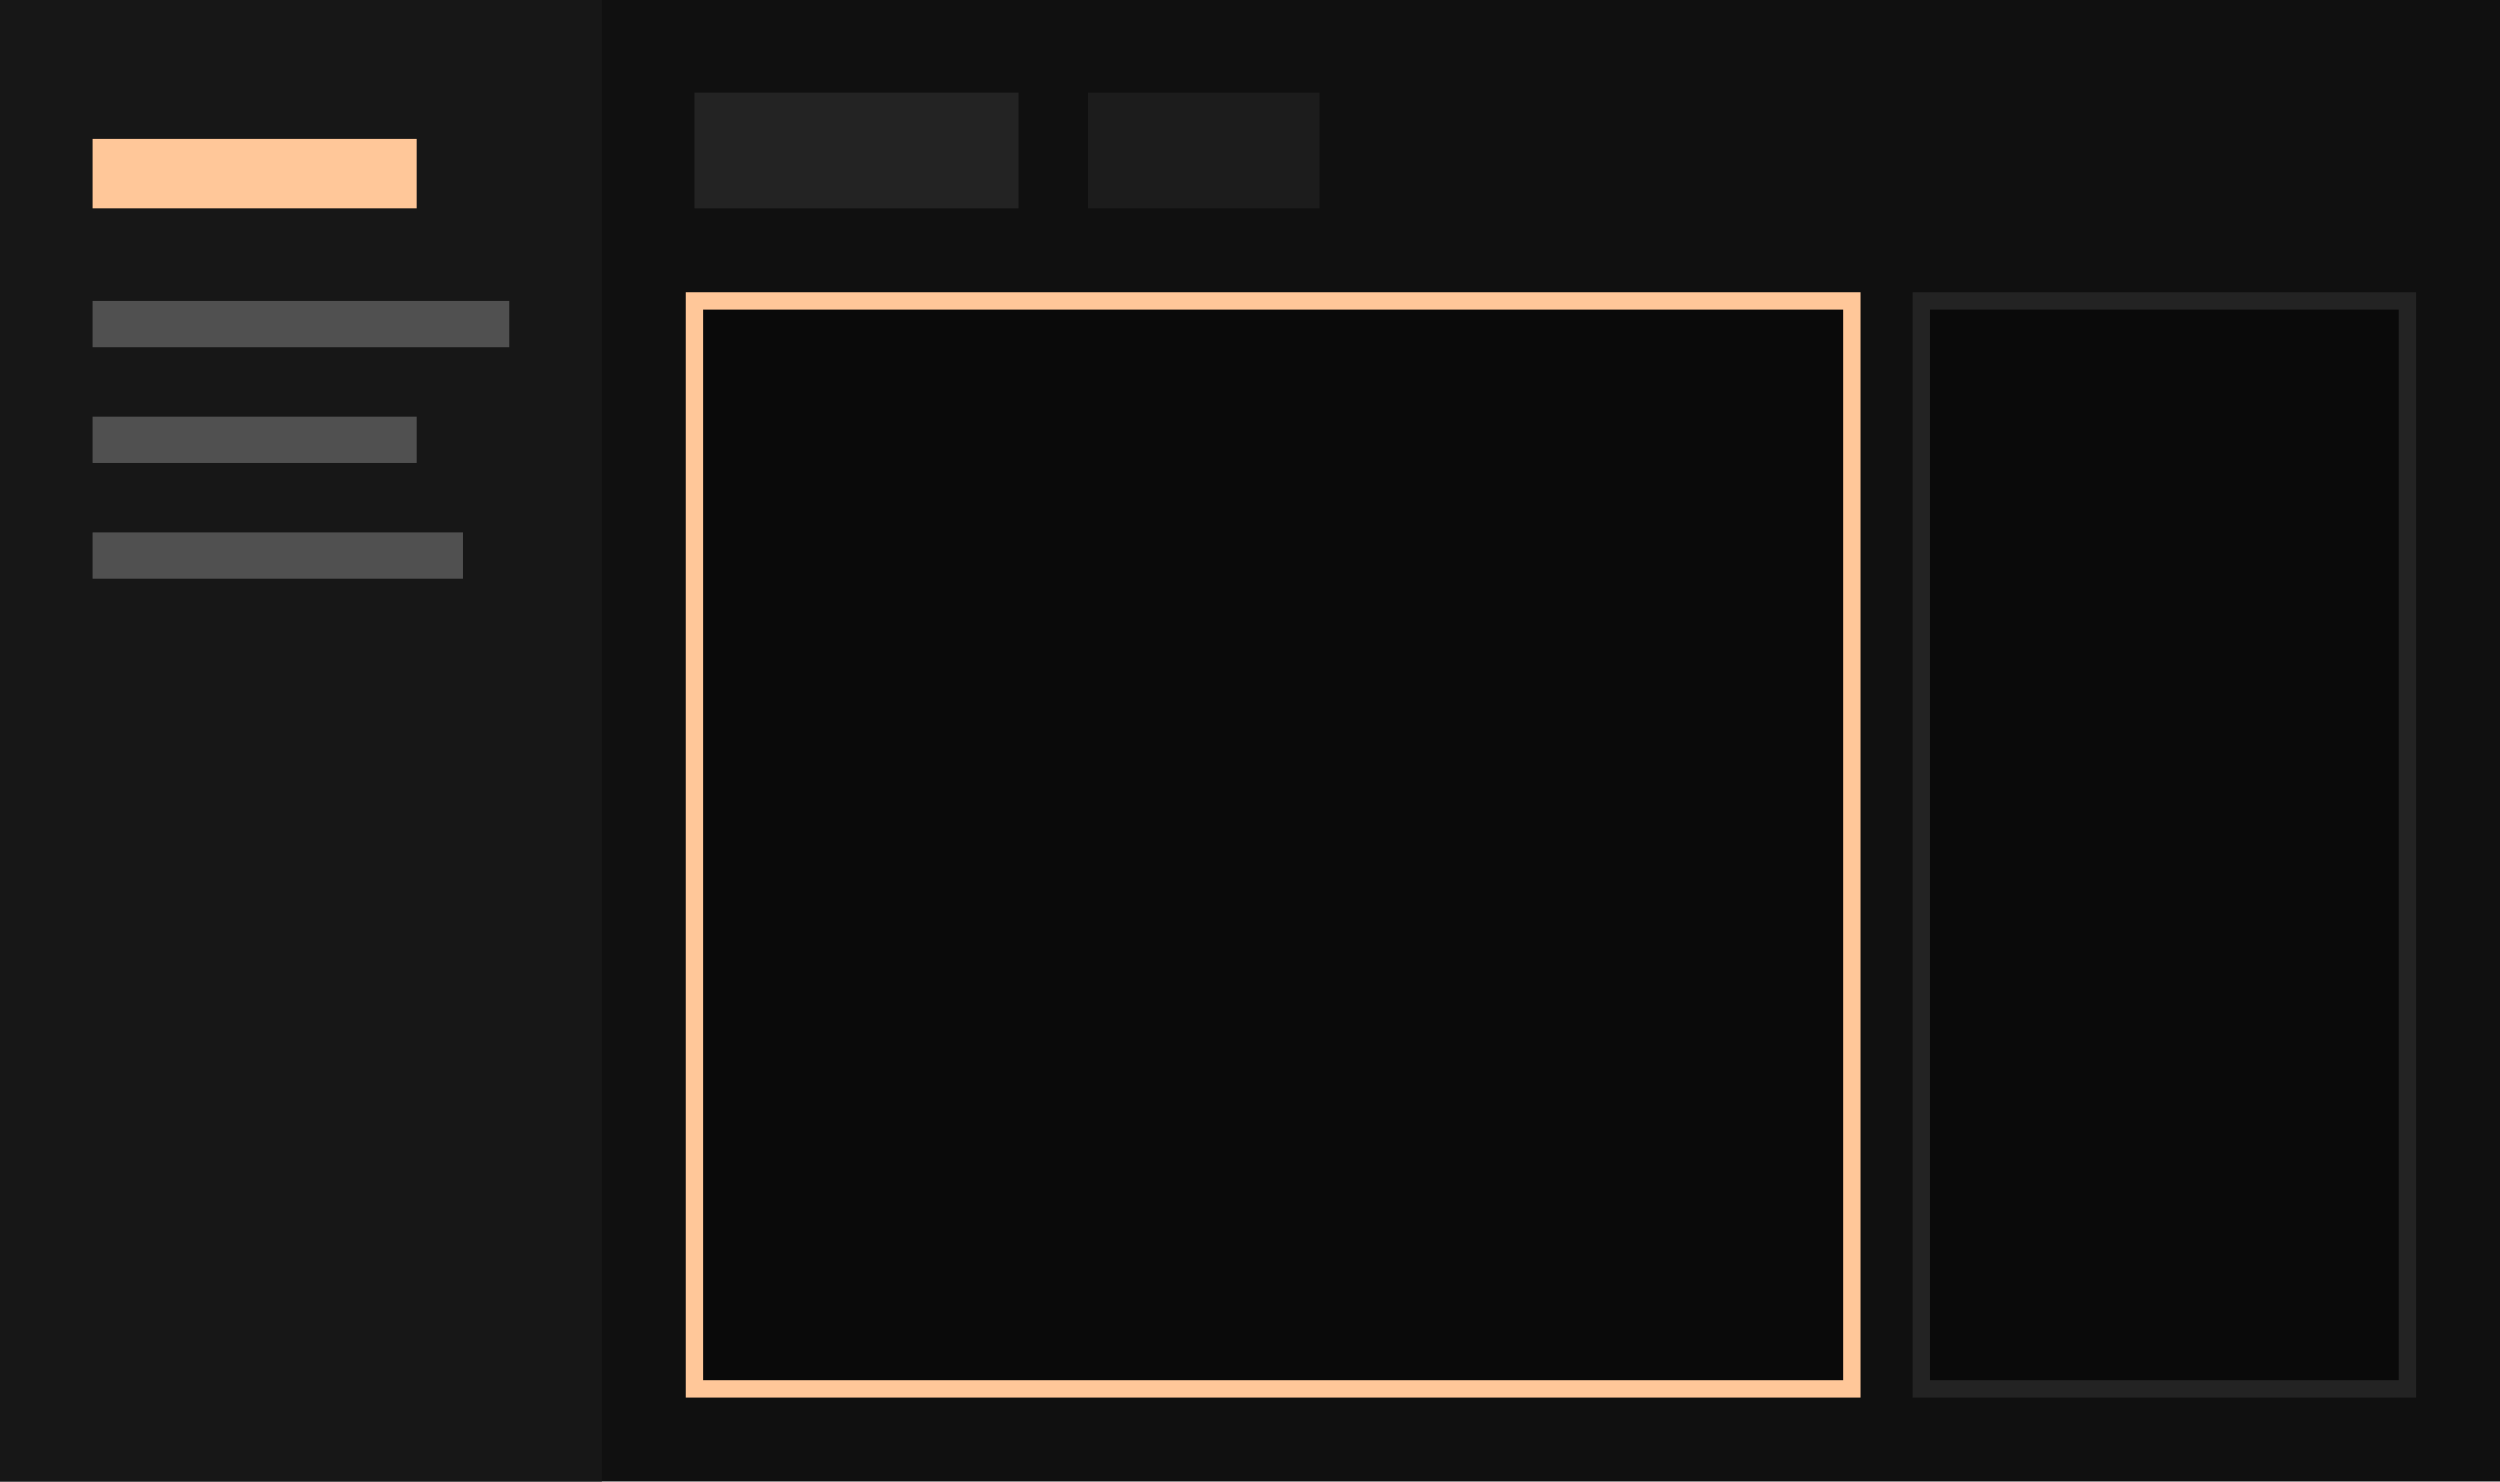
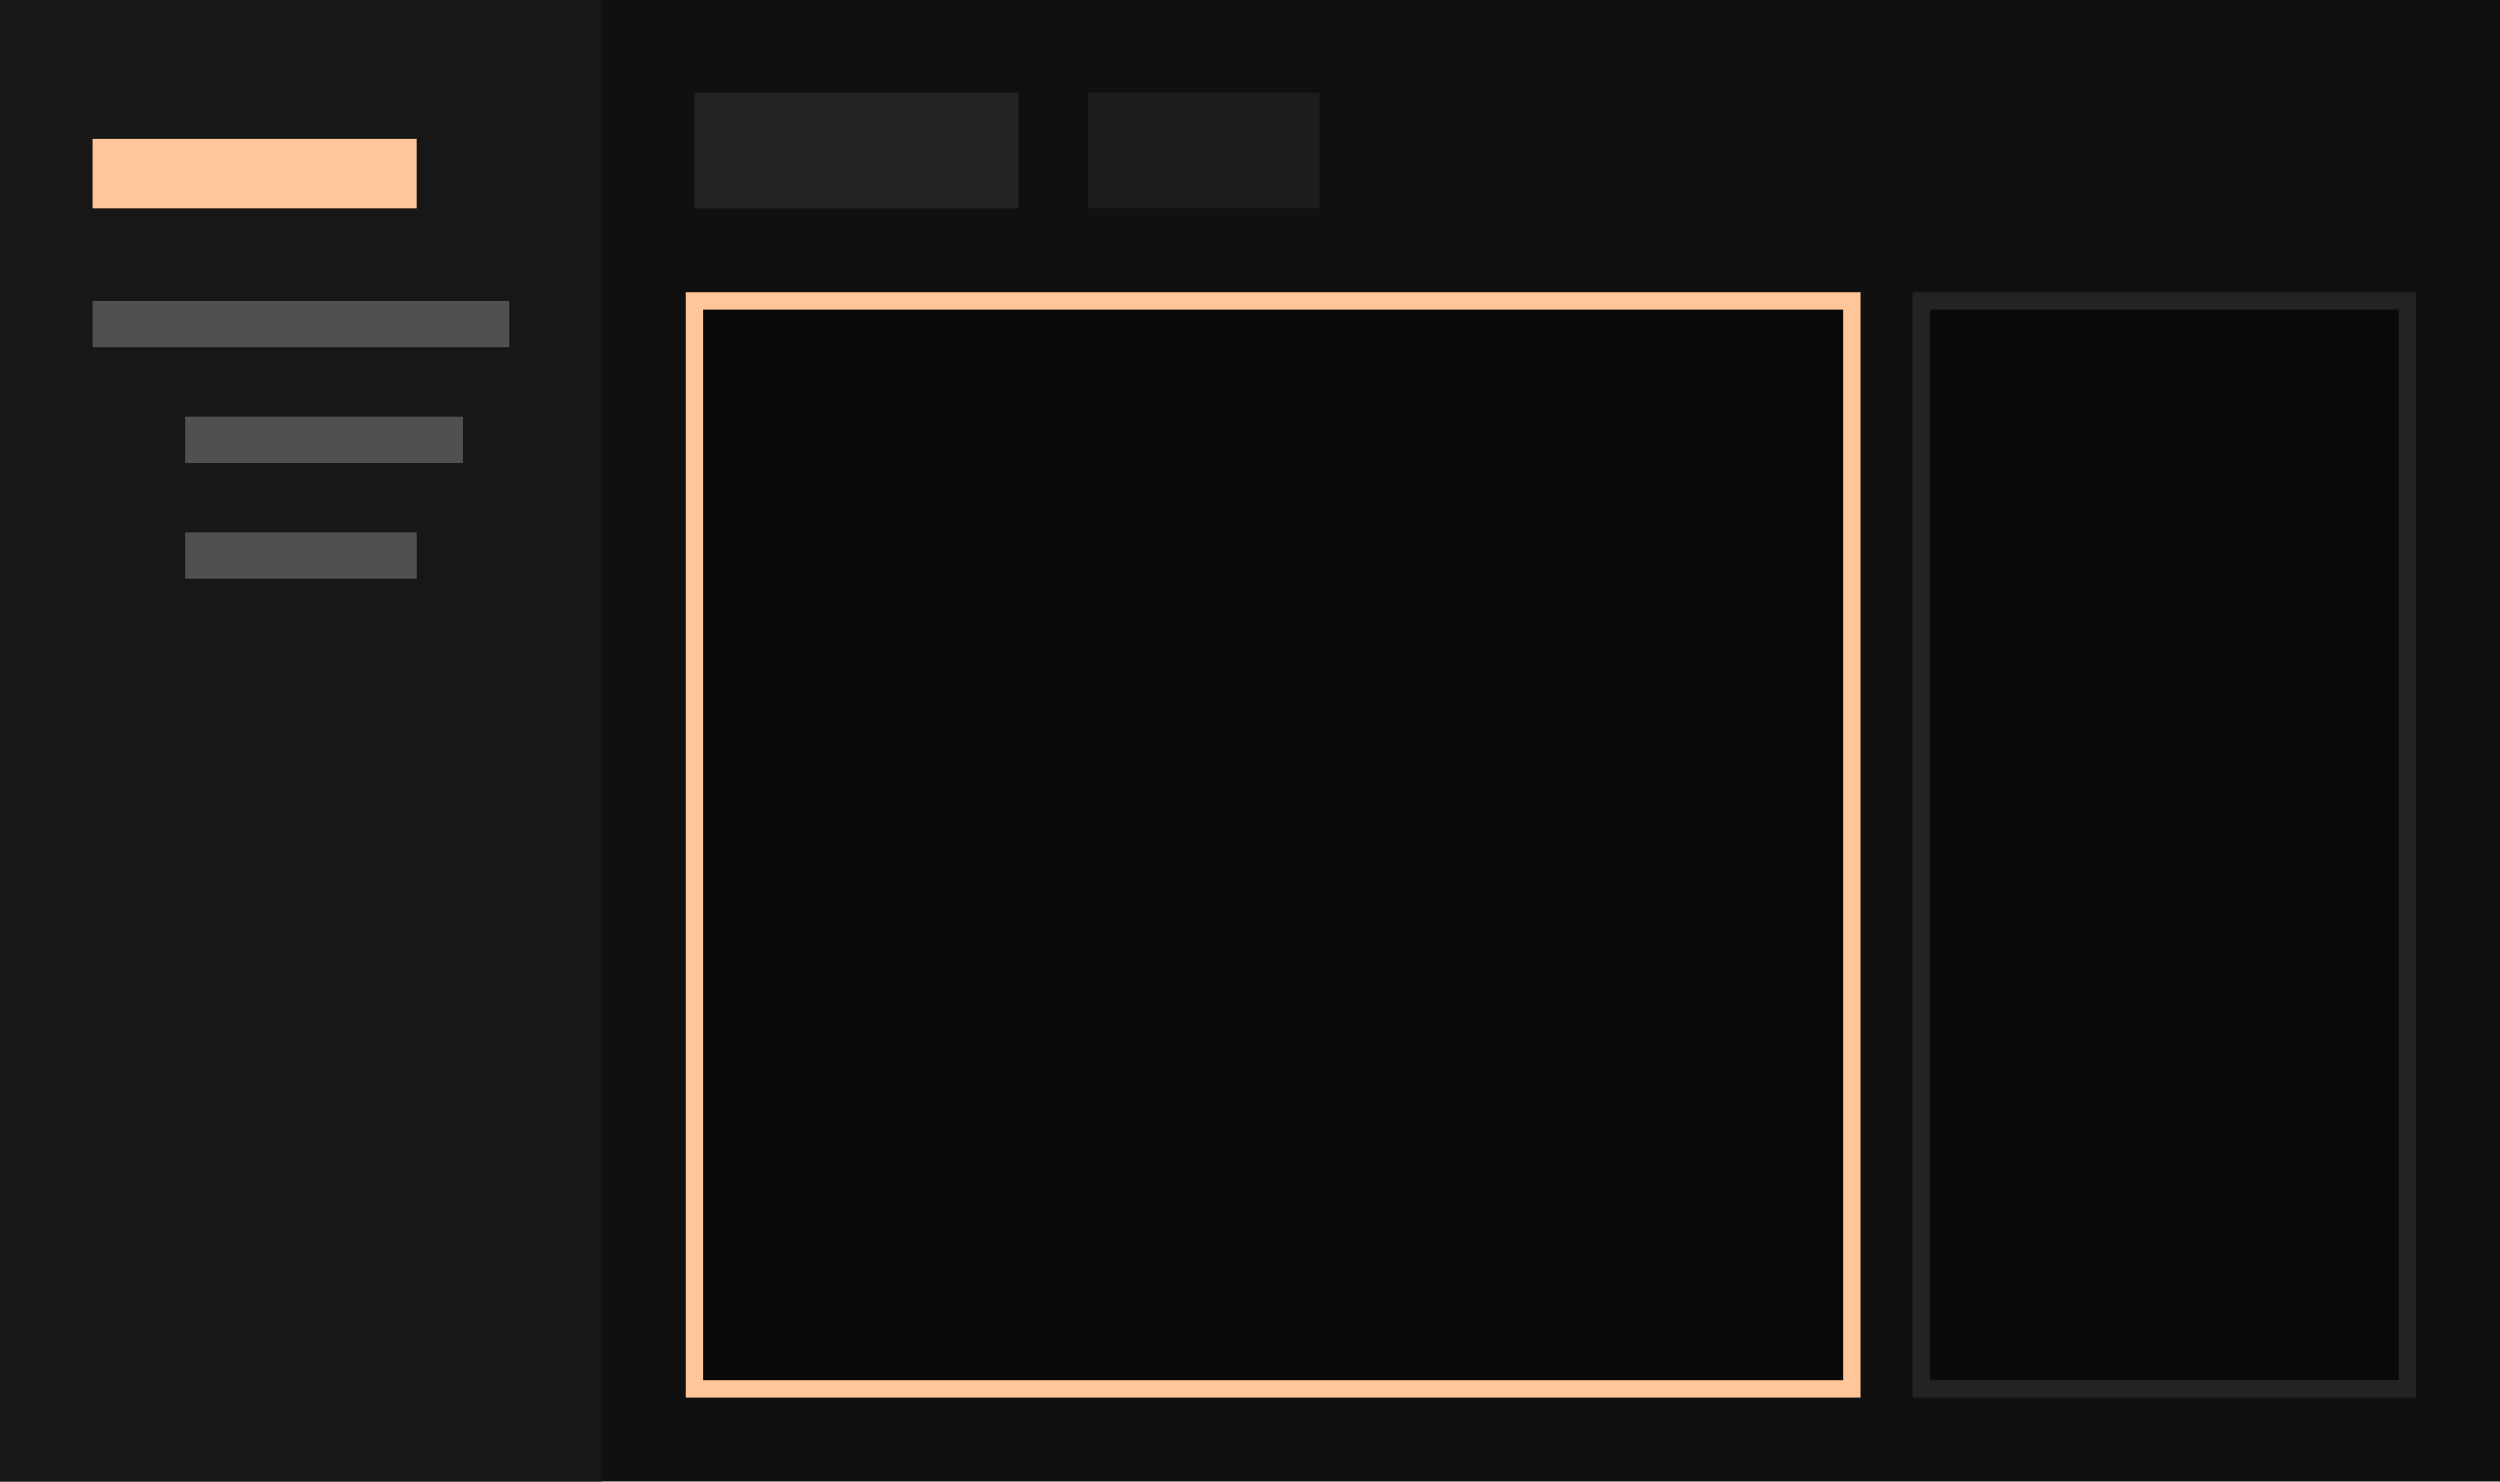
<svg xmlns="http://www.w3.org/2000/svg" width="108" height="64" viewBox="0 0 108 64">
  <rect width="108" height="64" fill="#101010" />
  <rect width="26" height="64" fill="#171717" />
  <rect x="4" y="6" width="14" height="3" fill="#FFC799" />
  <rect x="4" y="13" width="18" height="2" fill="#505050" />
-   <rect x="4" y="18" width="14" height="2" fill="#505050" />
-   <rect x="4" y="23" width="16" height="2" fill="#505050" />
+   <rect x="8" y="18" width="12" height="2" fill="#505050" />
+   <rect x="8" y="23" width="10" height="2" fill="#505050" />
  <rect x="30" y="4" width="14" height="5" fill="#232323" />
  <rect x="47" y="4" width="10" height="5" fill="#1C1C1C" />
  <rect x="30" y="13" width="50" height="47" fill="#0A0A0A" stroke="#FFC799" stroke-width="0.75" />
  <rect x="83" y="13" width="21" height="47" fill="#0A0A0A" stroke="#232323" stroke-width="0.75" />
</svg>
